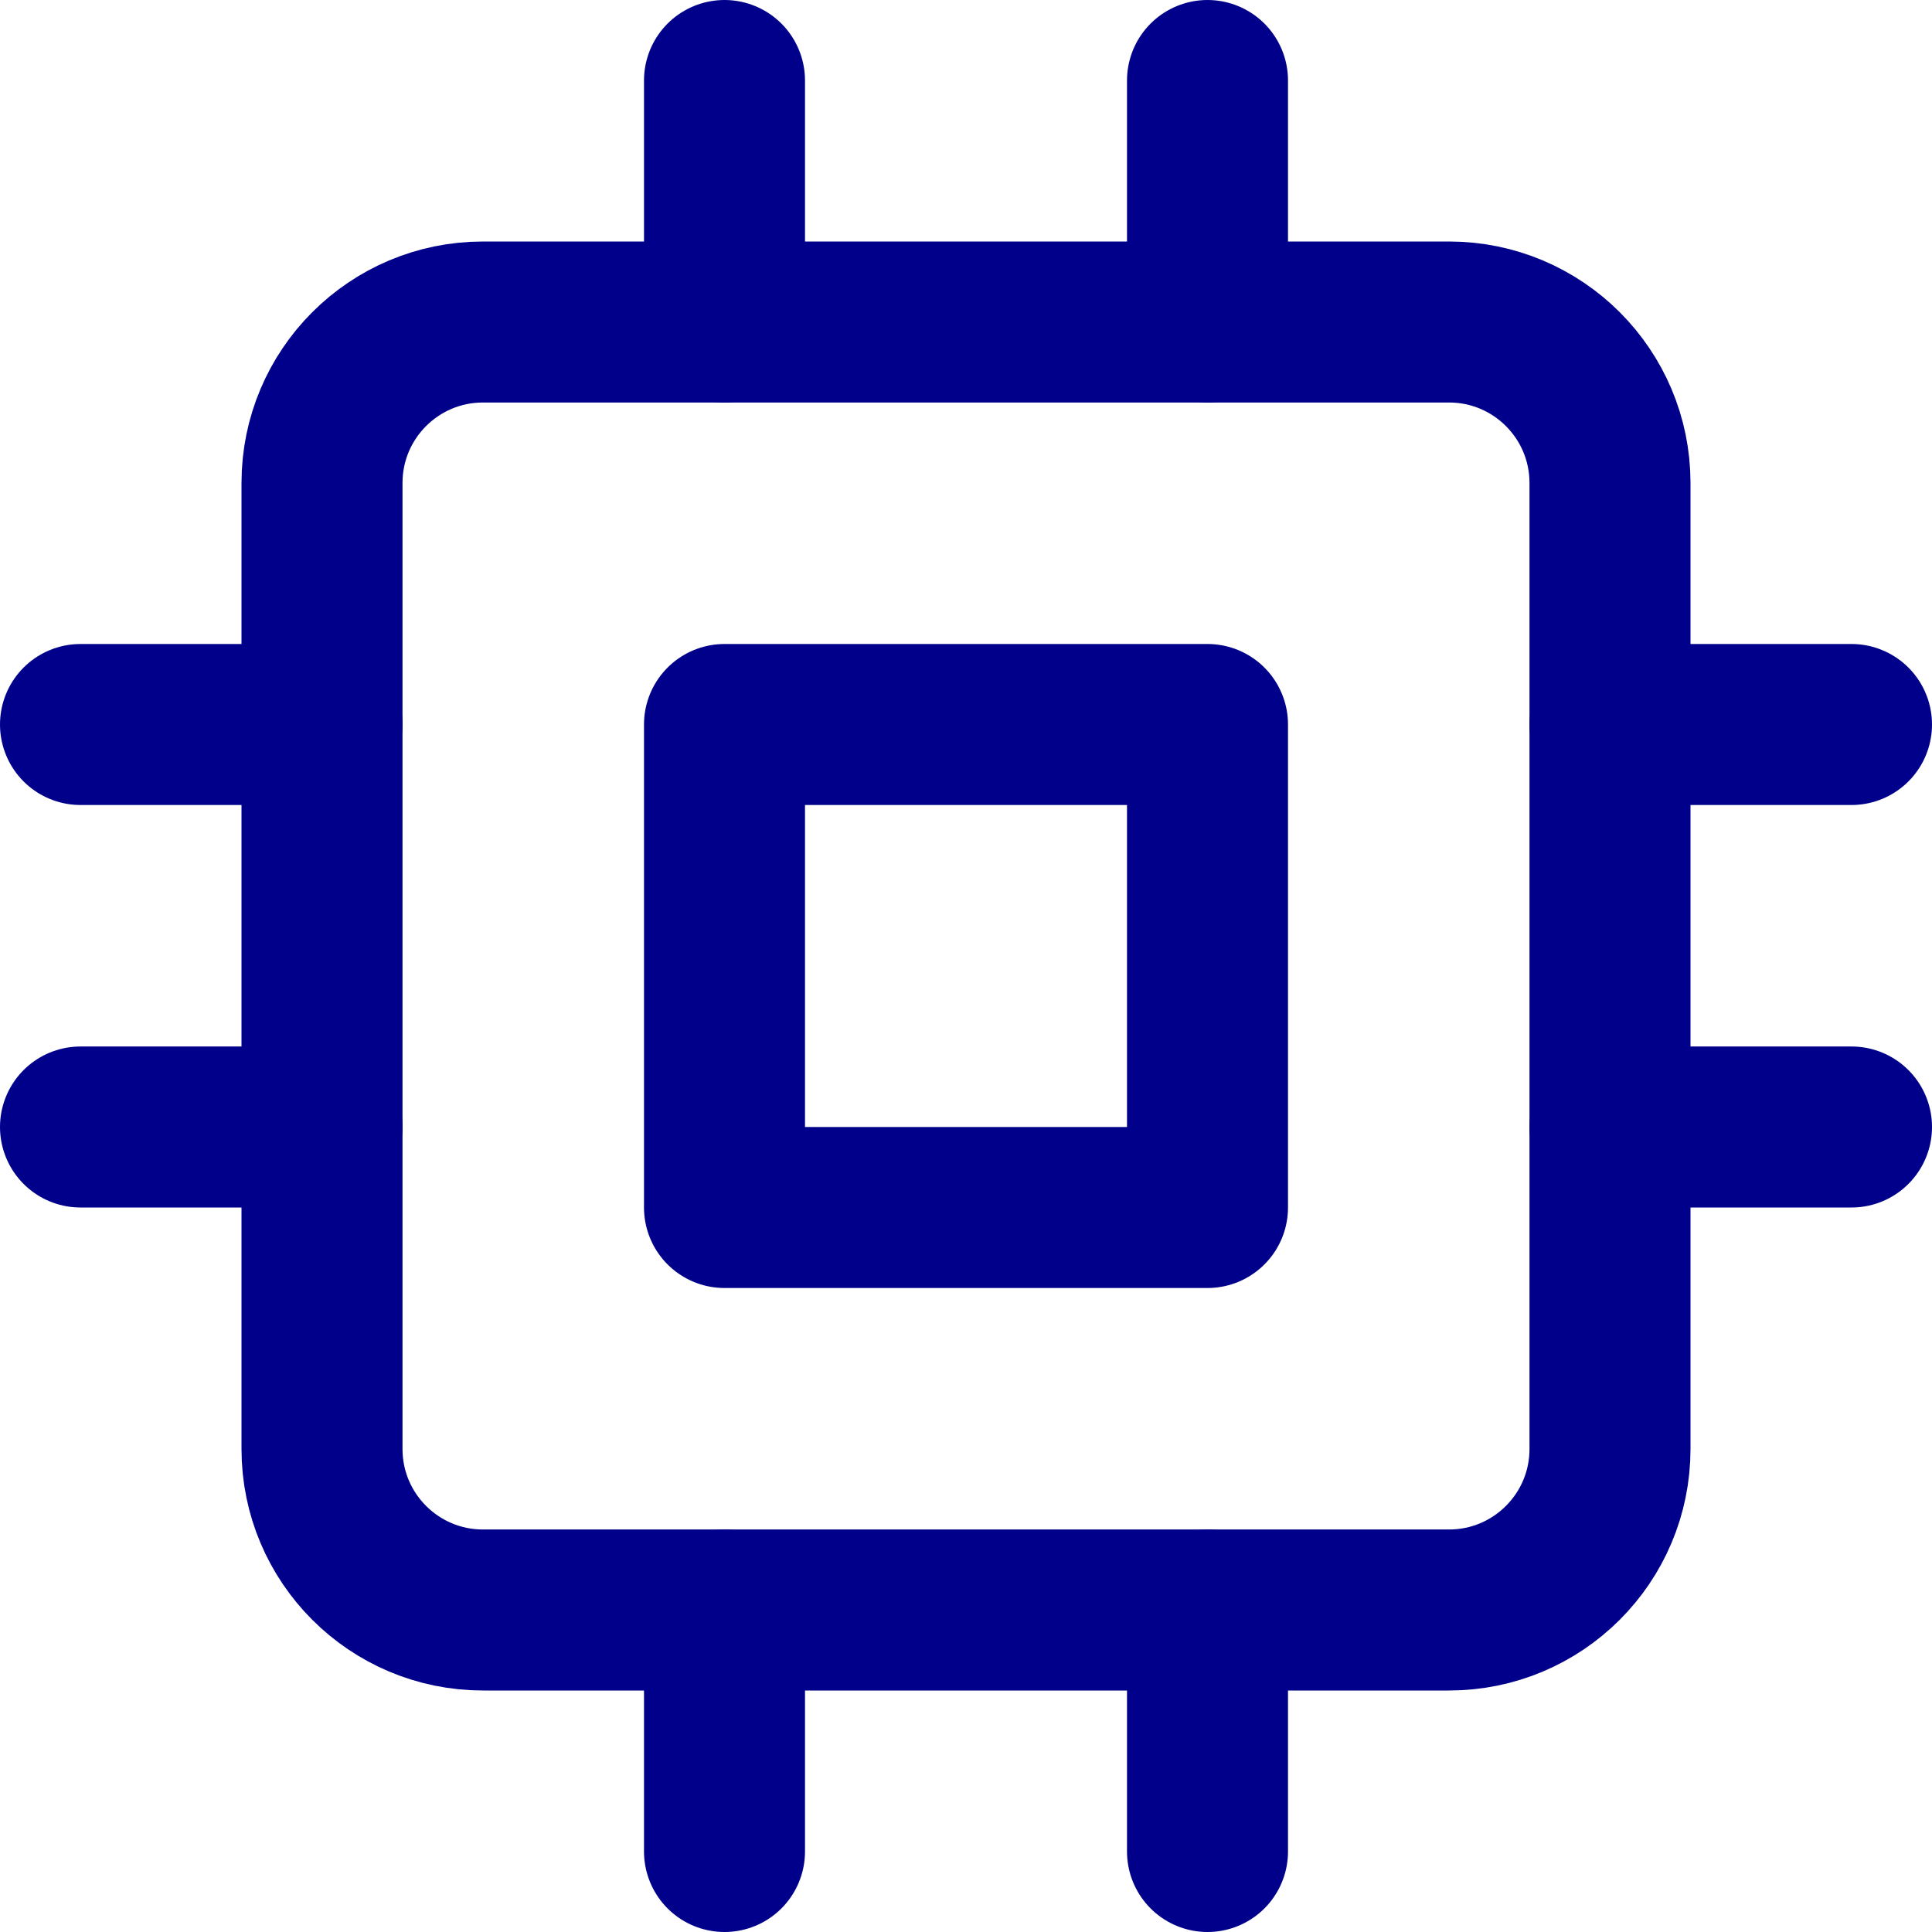
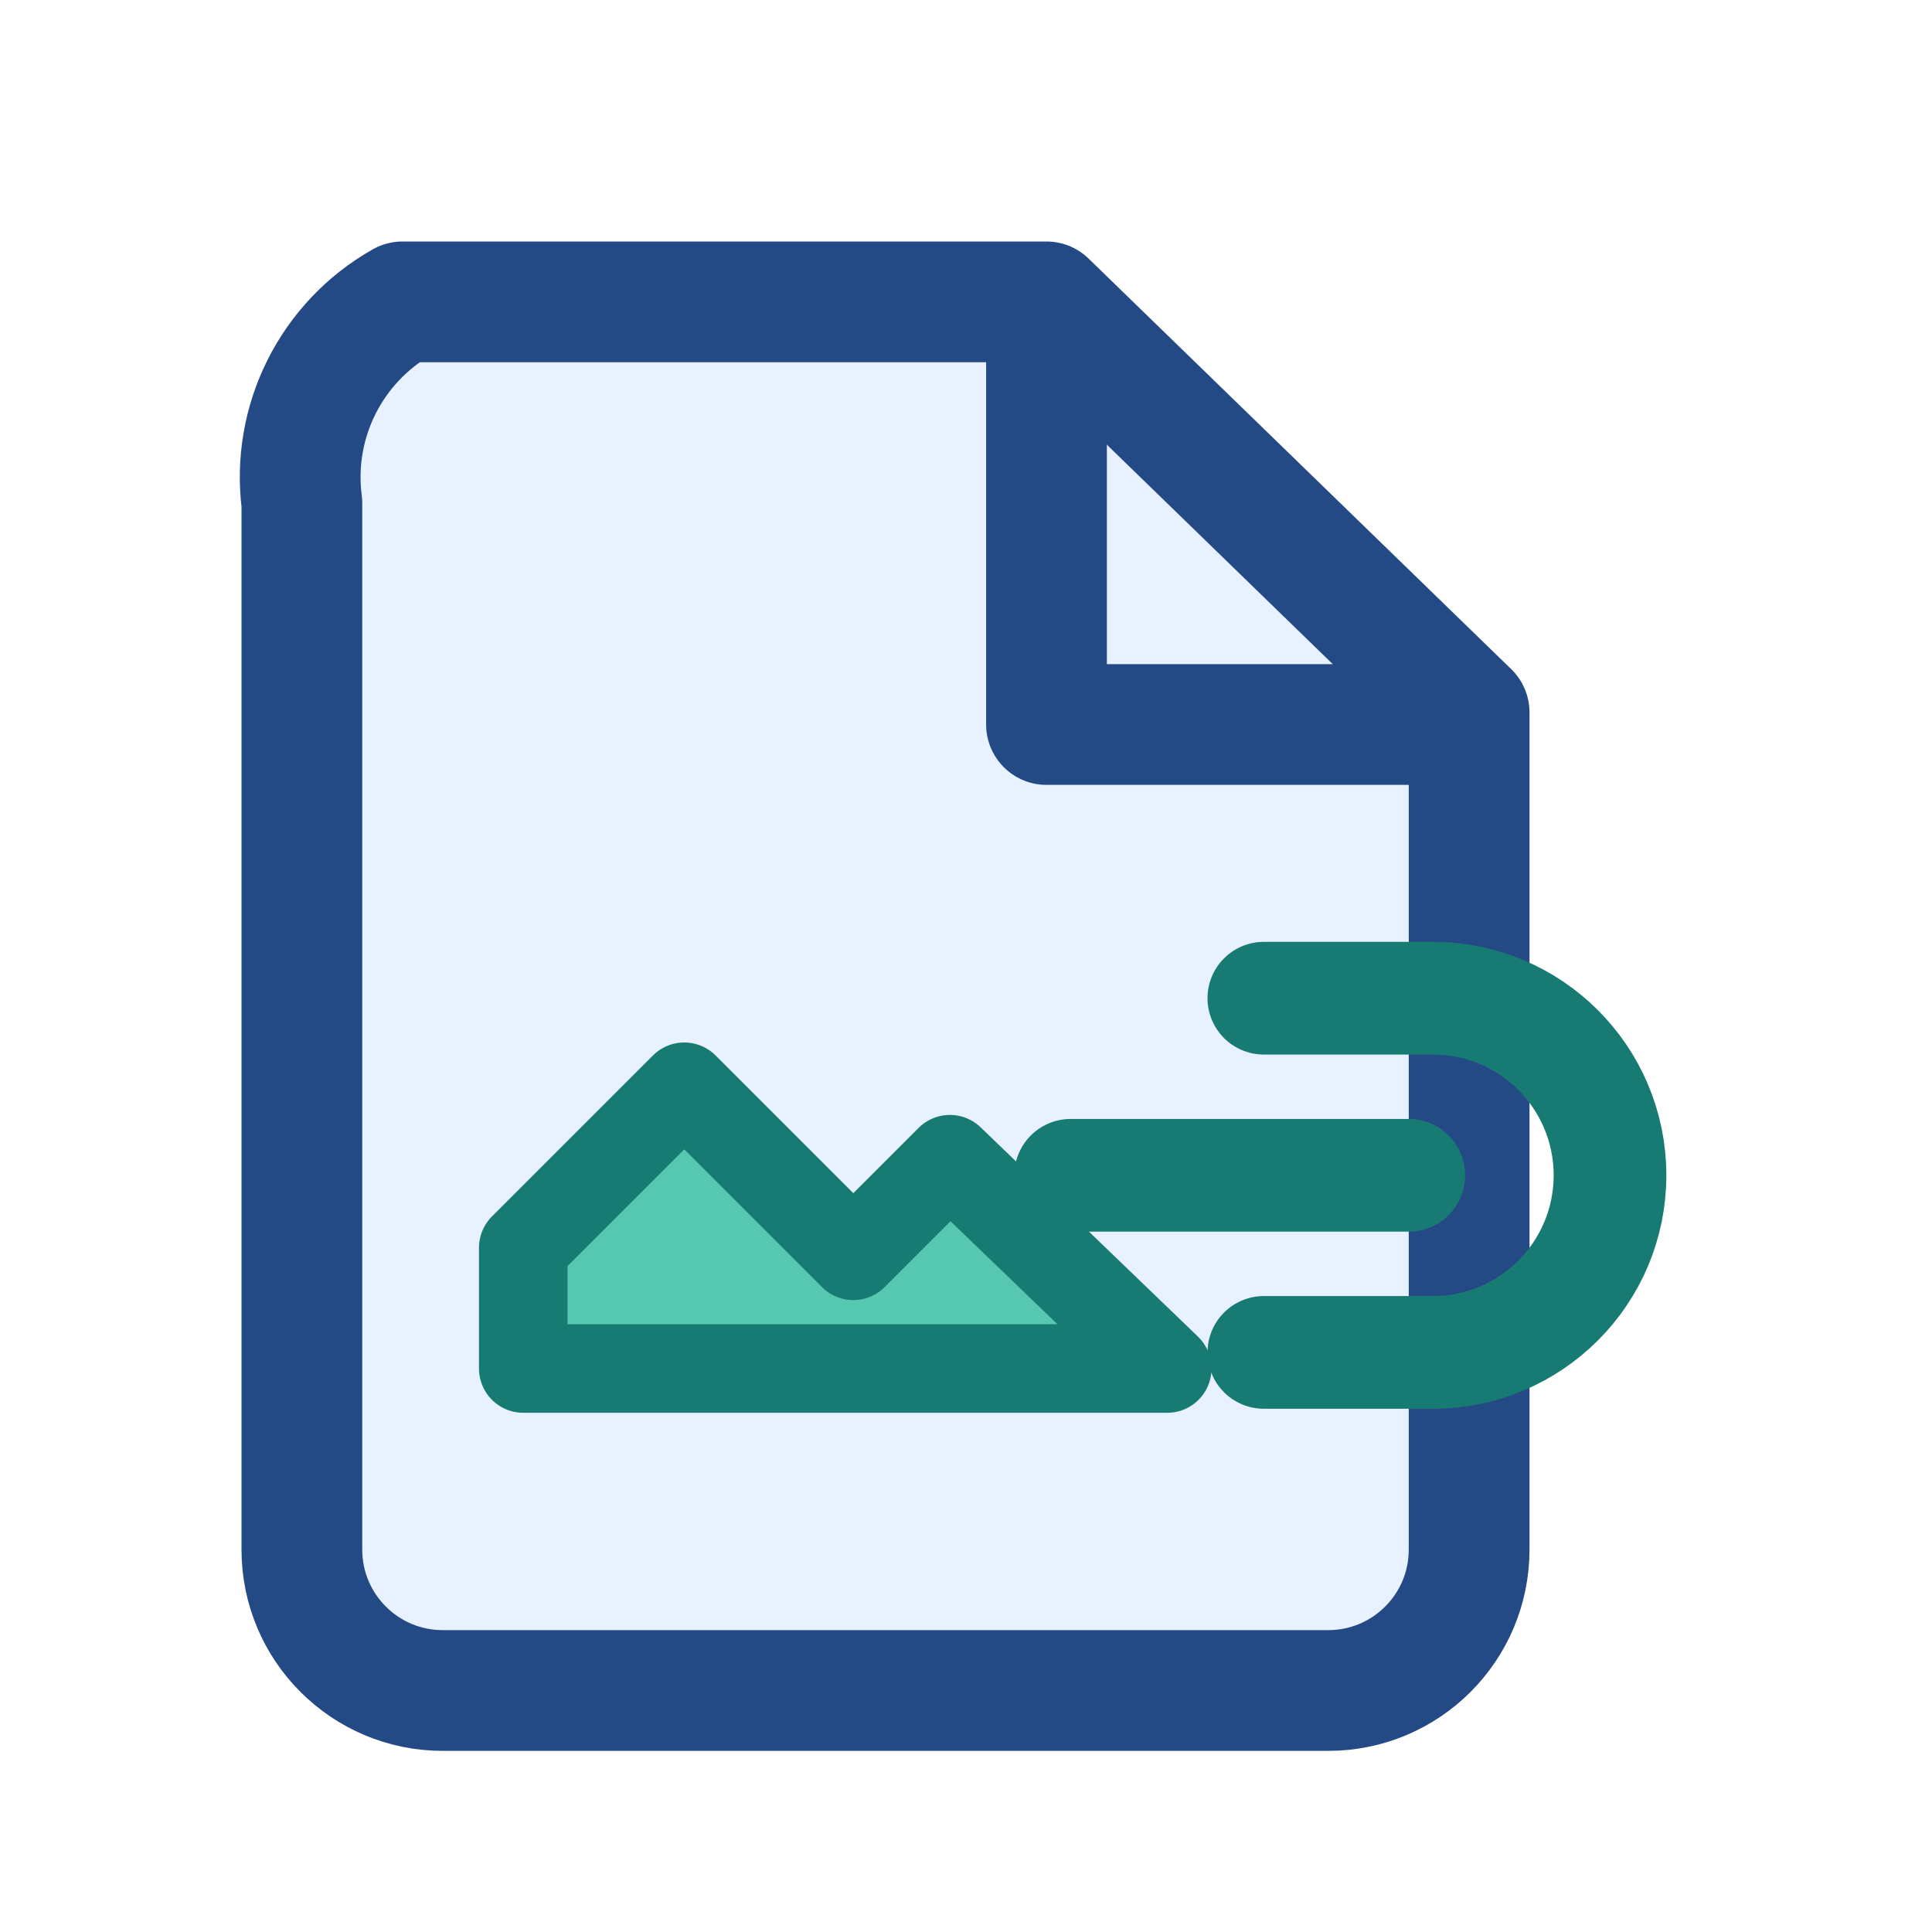
- <svg xmlns="http://www.w3.org/2000/svg" viewBox="0 0 24 24" fill="none" stroke="darkblue" stroke-width="2" stroke-linecap="round" stroke-linejoin="round" class="feather feather-cpu">
-   <rect x="4" y="4" width="16" height="16" rx="2" ry="2" />
-   <rect x="9" y="9" width="6" height="6" />
-   <line x1="9" y1="1" x2="9" y2="4" />
-   <line x1="15" y1="1" x2="15" y2="4" />
-   <line x1="9" y1="20" x2="9" y2="23" />
-   <line x1="15" y1="20" x2="15" y2="23" />
-   <line x1="20" y1="9" x2="23" y2="9" />
-   <line x1="20" y1="14" x2="23" y2="14" />
-   <line x1="1" y1="9" x2="4" y2="9" />
-   <line x1="1" y1="14" x2="4" y2="14" />
+ <svg xmlns="http://www.w3.org/2000/svg" viewBox="0 0 24 24" fill="none">
+   <path d="M5 3.75h8l5.25 5.1v10.4A1.75 1.75 0 0 1 16.5 21h-11A1.75 1.75 0 0 1 3.75 19.25v-13A2.5 2.5 0 0 1 5 3.75Z" fill="#e8f1ff" stroke="#244a86" stroke-width="1.5" stroke-linejoin="round" />
+   <path d="M13 4v5h5" stroke="#244a86" stroke-width="1.5" stroke-linecap="round" stroke-linejoin="round" />
+   <path d="m6.5 15.5 2-2 2.1 2.1 1.2-1.2 2.7 2.6H6.5v-1.5Z" fill="#56c8b0" stroke="#187b73" stroke-width="1.1" stroke-linejoin="round" />
+   <path d="M15.7 12.4h2.1a2.2 2.2 0 0 1 0 4.4h-2.1m-2.4-2.2h4.2" stroke="#187b73" stroke-width="1.4" stroke-linecap="round" />
</svg>
